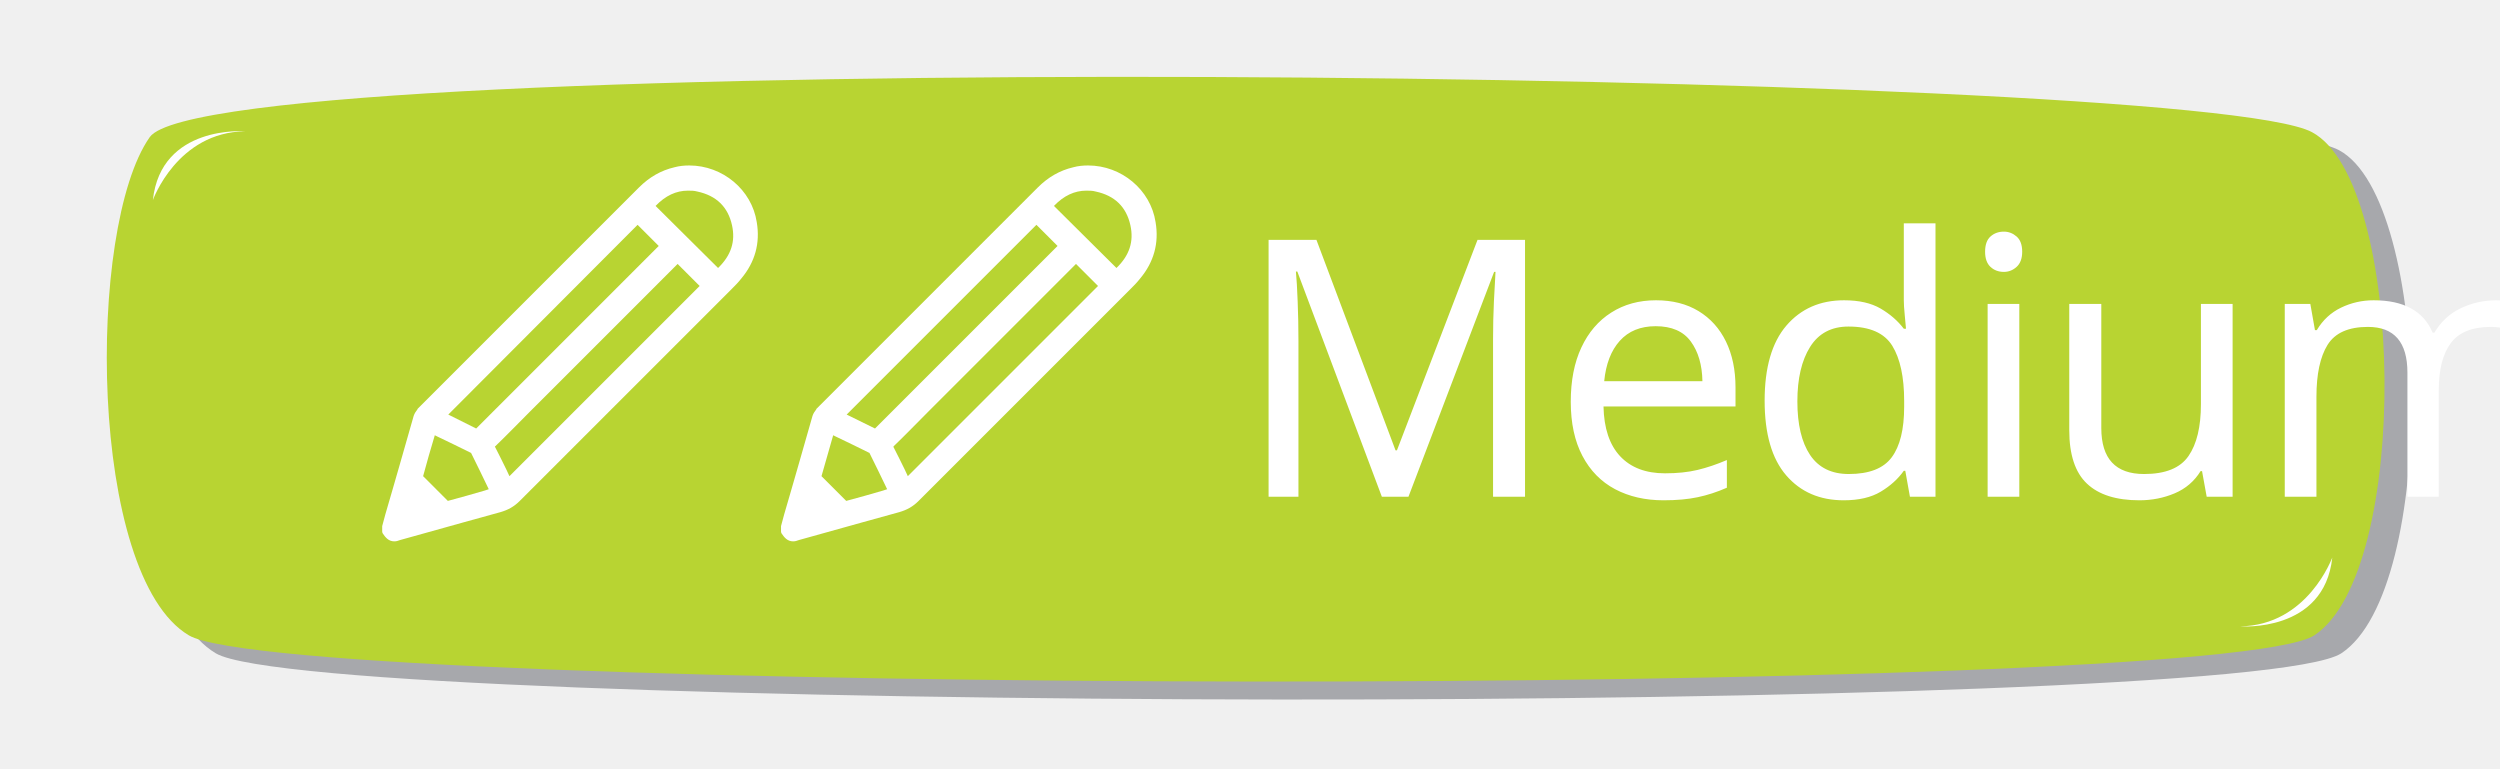
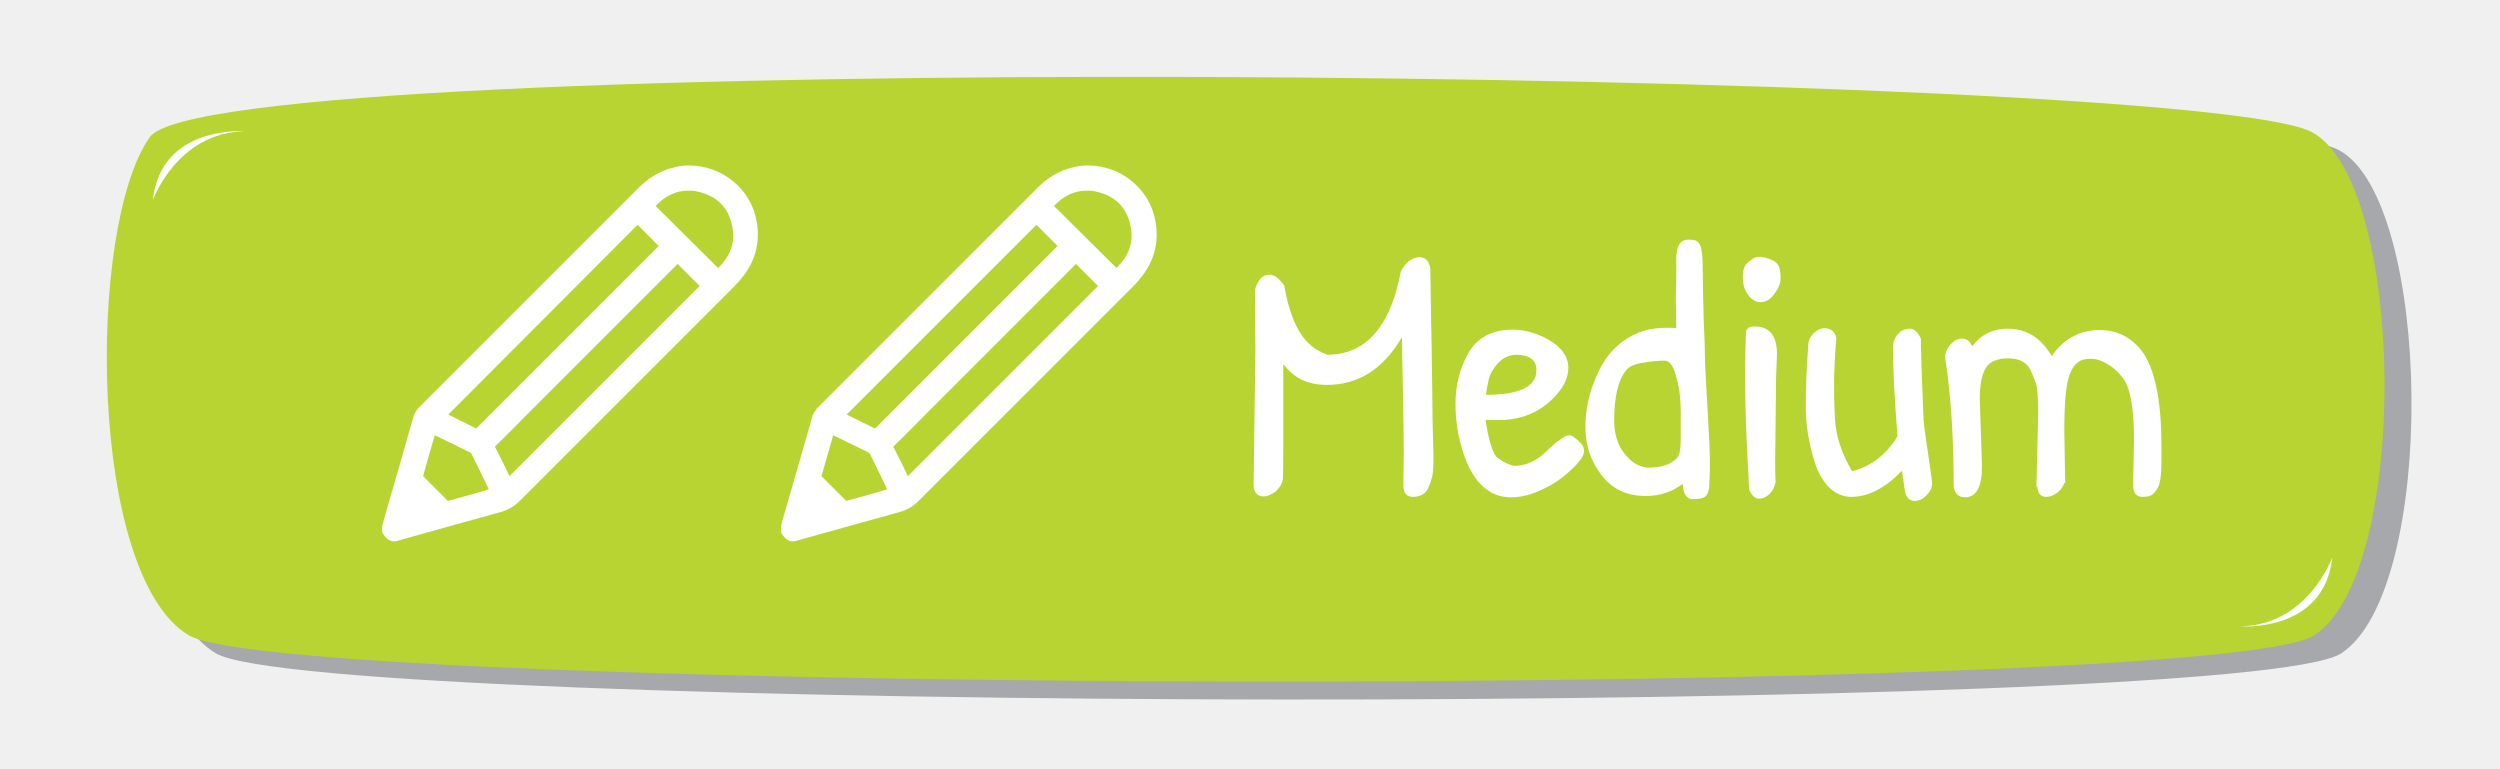
- <svg xmlns="http://www.w3.org/2000/svg" version="1.1" x="0px" y="0px" viewBox="0 0 556 171" style="enable-background:new 0 0 556 171;" xml:space="preserve">
+ <svg xmlns="http://www.w3.org/2000/svg" version="1.1" id="Layer_1" x="0px" y="0px" viewBox="0 0 556 171" style="enable-background:new 0 0 556 171;" xml:space="preserve">
  <style type="text/css">
	.st0{display:none;}
	.st1{display:inline;}
	.st2{fill:#A7A8AC;}
	.st3{fill:#62C4B6;}
	.st4{fill:#FFFFFF;}
	.st5{font-family:'PatrickHand-Regular';}
	.st6{font-size:80px;}
	.st7{letter-spacing:-2;}
	.st8{fill:#B8D432;}
+ 	.st9{enable-background:new    ;}
</style>
  <g id="Layer_2" class="st0">
    <g class="st1">
      <g>
        <g>
-           <path class="st2" d="M493.2,145.3c-21.5,14.1-395.2,13.3-417.6,0c-22.4-13.3-22.8-90.7-8.7-110.8c14.1-20,399.6-15.3,425.8-1.1      C513.5,44.6,514.7,131.2,493.2,145.3z" />
-           <path class="st3" d="M487.2,141.3c-21.5,14.1-395.2,13.3-417.6,0c-22.4-13.3-22.8-90.7-8.7-110.8c14.1-20,399.6-15.3,425.8-1.1      C507.5,40.6,508.7,127.2,487.2,141.3z" />
+           <path class="st2" d="M493.2,145.3c-21.5,14.1-395.2,13.3-417.6,0S52.8,54.6,66.9,34.5c14.1-20,399.6-15.3,425.8-1.1      C513.5,44.6,514.7,131.2,493.2,145.3z" />
+           <path class="st3" d="M487.2,141.3c-21.5,14.1-395.2,13.3-417.6,0S46.8,50.6,60.9,30.5c14.1-20,399.6-15.3,425.8-1.1      C507.5,40.6,508.7,127.2,487.2,141.3z" />
        </g>
-         <path class="st4" d="M148.8,126.1c-1.3,0-2-0.9-2.6-1.8c-0.1-0.2-0.1-0.3-0.1-0.5v-0.8c0-0.1,0-0.2,0-0.3l0.7-2.6     c0.5-1.8,1.1-3.7,1.6-5.5l1.7-5.9c1-3.5,2-7,3-10.5c0.2-0.6,0.5-1,0.8-1.4l0.1-0.2c0.2-0.2,0.4-0.4,0.6-0.6     c0.1-0.1,0.1-0.1,0.2-0.2c0,0,34.5-34.5,48.4-48.4c2.3-2.3,4.9-3.8,7.9-4.5c1.1-0.3,2.2-0.4,3.3-0.4c7.4,0,13.9,5.4,15,12.6     c0.8,4.7-0.4,8.9-3.4,12.5c-0.7,0.9-1.4,1.6-2.1,2.3l-12.7,12.7c-11.5,11.5-23,23-34.5,34.5c-1.3,1.3-2.6,2-4.3,2.5     c-5.4,1.5-10.9,3-16.2,4.5l-6.1,1.7C149.7,126,149.2,126.1,148.8,126.1z M155.2,111.6c2.1,2.1,3.8,3.8,5.5,5.5     c2.7-0.7,5.4-1.5,8.2-2.3l0.9-0.3c-1.3-2.7-2.6-5.4-3.9-8c0-0.1-0.1-0.1-0.1-0.1c-2.4-1.2-4.9-2.4-7.4-3.6l-0.6-0.3     C156.9,105.5,156,108.6,155.2,111.6z M171.2,105.1c0.8,1.6,1.7,3.3,2.5,5l0.7,1.5l42.3-42.3l-4.9-4.9     c-9.5,9.5-32.8,32.8-32.8,32.8c-2.6,2.6-5.1,5.2-7.7,7.7C171.2,105,171.2,105,171.2,105.1C171.2,105,171.2,105,171.2,105.1z      M167.1,101l40.6-40.6l-4.7-4.7l-42.2,42.2L167.1,101z M220.8,65.3c2.9-2.8,3.9-5.9,3.1-9.5c-0.9-4.1-3.5-6.6-7.7-7.5     c-0.7-0.2-1.4-0.2-2.1-0.2c-2.6,0-5,1.1-7.2,3.4L220.8,65.3z" />
+         <path class="st4" d="M148.8,126.1c-1.3,0-2-0.9-2.6-1.8c-0.1-0.2-0.1-0.3-0.1-0.5V123c0-0.1,0-0.2,0-0.3l0.7-2.6     c0.5-1.8,1.1-3.7,1.6-5.5l1.7-5.9c1-3.5,2-7,3-10.5c0.2-0.6,0.5-1,0.8-1.4l0.1-0.2c0.2-0.2,0.4-0.4,0.6-0.6     c0.1-0.1,0.1-0.1,0.2-0.2c0,0,34.5-34.5,48.4-48.4c2.3-2.3,4.9-3.8,7.9-4.5c1.1-0.3,2.2-0.4,3.3-0.4c7.4,0,13.9,5.4,15,12.6     c0.8,4.7-0.4,8.9-3.4,12.5c-0.7,0.9-1.4,1.6-2.1,2.3l-12.7,12.7c-11.5,11.5-23,23-34.5,34.5c-1.3,1.3-2.6,2-4.3,2.5     c-5.4,1.5-10.9,3-16.2,4.5l-6.1,1.7C149.7,126,149.2,126.1,148.8,126.1z M155.2,111.6c2.1,2.1,3.8,3.8,5.5,5.5     c2.7-0.7,5.4-1.5,8.2-2.3l0.9-0.3c-1.3-2.7-2.6-5.4-3.9-8c0-0.1-0.1-0.1-0.1-0.1c-2.4-1.2-4.9-2.4-7.4-3.6l-0.6-0.3     C156.9,105.5,156,108.6,155.2,111.6z M171.2,105.1c0.8,1.6,1.7,3.3,2.5,5l0.7,1.5l42.3-42.3l-4.9-4.9     c-9.5,9.5-32.8,32.8-32.8,32.8c-2.6,2.6-5.1,5.2-7.7,7.7C171.2,105,171.2,105,171.2,105.1C171.2,105,171.2,105,171.2,105.1z      M167.1,101l40.6-40.6l-4.7-4.7l-42.2,42.2L167.1,101z M220.8,65.3c2.9-2.8,3.9-5.9,3.1-9.5c-0.9-4.1-3.5-6.6-7.7-7.5     c-0.7-0.2-1.4-0.2-2.1-0.2c-2.6,0-5,1.1-7.2,3.4L220.8,65.3z" />
        <text transform="matrix(1 0 0 1 253.7664 110.4691)" class="st4 st5 st6 st7">Easy</text>
      </g>
      <path class="st4" d="M470.2,138.4c0,0,18.7,1.5,20.5-15.3C490.7,123,485.3,138.2,470.2,138.4z" />
      <path class="st4" d="M82.5,30.3c0,0-18.7-1.5-20.5,15.3C62,45.6,67.4,30.5,82.5,30.3z" />
    </g>
  </g>
  <g id="Layer_3">
    <g>
      <g>
        <g>
-           <path class="st2" d="M520.7,145.3c-21.5,14.1-450.3,13.3-472.7,0c-22.4-13.3-22.8-90.7-8.7-110.8c14.1-20,454.7-15.3,480.9-1.1      C541,44.6,542.2,131.2,520.7,145.3z" />
-           <path class="st8" d="M514.7,141.3c-21.5,14.1-450.3,13.3-472.7,0c-22.4-13.3-22.8-90.7-8.7-110.8c14.1-20,454.7-15.3,480.9-1.1      C535,40.6,536.2,127.2,514.7,141.3z" />
+           <path class="st2" d="M520.7,145.3c-21.5,14.1-450.3,13.3-472.7,0C25.6,132,25.2,54.6,39.3,34.5c14.1-20,454.7-15.3,480.9-1.1      C541,44.6,542.2,131.2,520.7,145.3z" />
+           <path class="st8" d="M514.7,141.3c-21.5,14.1-450.3,13.3-472.7,0C19.6,128,19.2,50.6,33.3,30.5c14.1-20,454.7-15.3,480.9-1.1      C535,40.6,536.2,127.2,514.7,141.3z" />
        </g>
        <path class="st4" d="M176.4,120.4c-1.3,0-2-0.9-2.6-1.8c-0.1-0.2-0.1-0.3-0.1-0.5v-0.8c0-0.1,0-0.2,0-0.3l0.7-2.6     c0.5-1.8,1.1-3.7,1.6-5.5l1.7-5.9c1-3.5,2-7,3-10.5c0.2-0.6,0.5-1,0.8-1.4l0.1-0.2c0.2-0.2,0.4-0.4,0.6-0.6     c0.1-0.1,0.1-0.1,0.2-0.2c0,0,34.5-34.5,48.4-48.4c2.3-2.3,4.9-3.8,7.9-4.5c1.1-0.3,2.2-0.4,3.3-0.4c7.4,0,13.9,5.4,15,12.6     c0.8,4.7-0.4,8.9-3.4,12.5c-0.7,0.9-1.4,1.6-2.1,2.3l-12.7,12.7c-11.5,11.5-23,23-34.5,34.5c-1.3,1.3-2.6,2-4.3,2.5     c-5.4,1.5-10.9,3-16.2,4.5l-6.1,1.7C177.2,120.3,176.8,120.4,176.4,120.4z M182.7,105.9c2.1,2.1,3.8,3.8,5.5,5.5     c2.7-0.7,5.4-1.5,8.2-2.3l0.9-0.3c-1.3-2.7-2.6-5.4-3.9-8c0-0.1-0.1-0.1-0.1-0.1c-2.4-1.2-4.9-2.4-7.4-3.6l-0.6-0.3     C184.4,99.8,183.6,102.9,182.7,105.9z M198.7,99.4c0.8,1.6,1.7,3.3,2.5,5l0.7,1.5l42.3-42.3l-4.9-4.9     c-9.5,9.5-32.8,32.8-32.8,32.8c-2.6,2.6-5.1,5.2-7.7,7.7C198.7,99.3,198.7,99.3,198.7,99.4C198.7,99.3,198.7,99.3,198.7,99.4z      M194.6,95.3l40.6-40.6l-4.7-4.7l-42.2,42.2L194.6,95.3z M248.3,59.6c2.9-2.8,3.9-5.9,3.1-9.5c-0.9-4.1-3.5-6.6-7.7-7.5     c-0.7-0.2-1.4-0.2-2.1-0.2c-2.6,0-5,1.1-7.2,3.4L248.3,59.6z" />
        <path class="st4" d="M87.7,120.4c-1.3,0-2-0.9-2.6-1.8c-0.1-0.2-0.1-0.3-0.1-0.5v-0.8c0-0.1,0-0.2,0-0.3l0.7-2.6     c0.5-1.8,1.1-3.7,1.6-5.5L89,103c1-3.5,2-7,3-10.5c0.2-0.6,0.5-1,0.8-1.4l0.1-0.2c0.2-0.2,0.4-0.4,0.6-0.6     c0.1-0.1,0.1-0.1,0.2-0.2c0,0,34.5-34.5,48.4-48.4c2.3-2.3,4.9-3.8,7.9-4.5c1.1-0.3,2.2-0.4,3.3-0.4c7.4,0,13.9,5.4,15,12.6     c0.8,4.7-0.4,8.9-3.4,12.5c-0.7,0.9-1.4,1.6-2.1,2.3l-12.7,12.7c-11.5,11.5-23,23-34.5,34.5c-1.3,1.3-2.6,2-4.3,2.5     c-5.4,1.5-10.9,3-16.2,4.5l-6.1,1.7C88.5,120.3,88.1,120.4,87.7,120.4z M94.1,105.9c2.1,2.1,3.8,3.8,5.5,5.5     c2.7-0.7,5.4-1.5,8.2-2.3l0.9-0.3c-1.3-2.7-2.6-5.4-3.9-8c0-0.1-0.1-0.1-0.1-0.1c-2.4-1.2-4.9-2.4-7.4-3.6l-0.6-0.3     C95.8,99.8,94.9,102.9,94.1,105.9z M110.1,99.4c0.8,1.6,1.7,3.3,2.5,5l0.7,1.5l42.3-42.3l-4.9-4.9c-9.5,9.5-32.8,32.8-32.8,32.8     c-2.6,2.6-5.1,5.2-7.7,7.7C110.1,99.3,110,99.3,110.1,99.4C110,99.3,110,99.3,110.1,99.4z M105.9,95.3l40.6-40.6l-4.7-4.7     L99.7,92.2L105.9,95.3z M159.7,59.6c2.9-2.8,3.9-5.9,3.1-9.5c-0.9-4.1-3.5-6.6-7.7-7.5c-0.7-0.2-1.4-0.2-2.1-0.2     c-2.6,0-5,1.1-7.2,3.4L159.7,59.6z" />
-         <text transform="matrix(1 0 0 1 274.3681 110.4692)" class="st4 st5 st6 st7">Medium</text>
+         <g class="st9">
+           <path class="st4" d="M318.6,93.3l0.2,8.3c0,2.4-0.1,4-0.4,4.8c-0.2,0.8-0.5,1.6-0.8,2.2c-0.6,1.3-1.8,1.9-3.4,1.9      c-1.4,0-2.1-0.9-2.1-2.6l0.1-7.6c0-3.3-0.1-7.8-0.2-13.7c-0.1-5.9-0.2-9.7-0.2-11.6c-4.2,7.1-9.7,10.6-16.7,10.6      c-2.2,0-4-0.4-5.5-1.1c-1.5-0.7-2.9-1.9-4.2-3.5v16.7c0,3.9,0,6.9-0.1,8.9c-0.2,1.1-0.8,2-1.6,2.7c-0.9,0.7-1.8,1.1-2.7,1.1      c-1.4,0-2.2-0.9-2.2-2.6l0.4-30L279.1,65c0-0.9,0.3-1.7,0.9-2.6c0.6-0.9,1.4-1.3,2.4-1.3c1,0,2.1,0.8,3.2,2.4      c1.1,6.3,3,10.6,5.5,12.9c1.1,1.1,2.5,1.9,4.1,2.5c7.1,0,12.1-4.3,14.9-12.8c0.5-1.6,1-3.4,1.4-5.5c0.3-0.9,0.9-1.7,1.7-2.4      c0.8-0.7,1.7-1,2.5-1c1.3,0,2.1,0.8,2.4,2.5c0.1,3.4,0.1,9.1,0.3,17.4C318.5,85.2,318.6,90.7,318.6,93.3z" />
+           <path class="st4" d="M344.8,75.8c2.6,1.6,4,3.6,4,6s-1.2,4.7-3.7,7.1c-2.5,2.4-5.4,3.8-8.9,4.3c-0.3,0.1-0.6,0.1-0.8,0.1      c-0.2,0-0.4,0.1-0.8,0.1c-0.3,0-0.6,0-0.8,0c-0.2,0-0.5,0-0.8,0c-0.3,0-0.6,0-0.8,0c-0.2,0-0.5,0-0.9,0c-0.4,0-0.7,0-0.9,0      c0.6,4.2,1.4,6.9,2.4,8.2c1.5,1.2,2.9,1.8,3.9,2c2.7,0,5.1-1.1,7.4-3.4c2.3-2.2,3.9-3.4,5-3.4c0.4,0,1,0.4,1.9,1.2      c0.9,0.8,1.3,1.5,1.3,2.3c0,0.7-0.5,1.7-1.4,2.7c-1,1.1-2.2,2.2-3.6,3.3c-1.4,1.1-3.2,2.1-5.3,3c-2.1,0.9-4.1,1.3-5.9,1.3      c-1.8,0-3.4-0.4-4.8-1.3c-2.5-1.5-4.3-4.2-5.6-7.8c-1.3-3.7-2-7.6-2-11.6c0-4.1,0.9-7.8,2.7-11.1c2-3.7,5.4-5.5,10.2-5.5      C339.5,73.4,342.2,74.2,344.8,75.8z M341.7,82.3c0-2.2-1.5-3.4-4.5-3.4c-2,0-3.8,1.1-5.2,3.4c-0.5,0.7-0.8,1.5-1,2.5      c-0.2,1-0.4,1.9-0.5,3C338,87.8,341.7,86,341.7,82.3z" />
+           <path class="st4" d="M372.8,57.6c0-2.9,0.9-4.3,2.7-4.3c1,0,1.6,0.1,2,0.4c0.4,0.3,0.7,0.9,0.9,1.8c0.2,0.9,0.3,2.7,0.3,5.4      c0,2.7,0.1,6.1,0.2,10.2c0.2,4.1,0.3,7.3,0.3,9.6c0.1,2.3,0.3,6,0.6,11c0.3,5,0.5,9.1,0.5,12.4l-0.2,4.5c-0.2,1-0.5,1.7-1.1,2      c-0.6,0.3-1.4,0.4-2.5,0.4c-1.1,0-1.8-0.7-2.1-2.1l-0.2-1.3c-2.3,1.8-5,2.7-8.2,2.7c-4.2,0-7.4-1.5-9.8-4.6      c-2.4-3.1-3.6-6.6-3.6-10.7c0-4.1,0.9-8.1,2.8-12.1c1.8-4,4.6-6.9,8.3-8.6c2.1-1,4.4-1.4,6.9-1.4c1,0,1.7,0,2.2,0.1l-0.1-6.4      l0.1-5.1L372.8,57.6z M373.4,101.1c0.3-0.7,0.4-2.2,0.4-4.3c0-2.1,0-3.3,0-3.6v-1.5c0-2.9-0.3-5.5-1-7.9      c-0.6-2.4-1.5-3.6-2.6-3.6c-1.5,0-3.1,0.2-5,0.5c-1.8,0.3-3,0.9-3.6,1.7c-1.8,2.3-2.6,6-2.6,11.2c0,3.7,1.2,6.5,3.5,8.6      c1.3,1.2,2.8,1.8,4.4,1.8c1.6,0,3-0.3,4.2-0.8C372.4,102.5,373.1,101.9,373.4,101.1z" />
+           <path class="st4" d="M388.8,58.3c0.7-0.6,1.3-1,1.8-1.1c0.5-0.1,0.8-0.1,0.9-0.1c2.5,0.4,3.9,1.2,4.2,2.4      c0.2,0.6,0.3,1.4,0.3,2.5c0,1.1-0.5,2.2-1.4,3.4c-0.9,1.2-1.9,1.8-3,1.8c-1.1,0-2-0.5-2.8-1.6c-0.8-1-1.2-2.4-1.2-4      C387.6,60,388,58.9,388.8,58.3z M395.2,78.8l-0.2,5.1l-0.2,17.9c0,2.5,0,4.3,0.1,5.4c-0.2,1-0.6,1.9-1.3,2.6      c-0.7,0.7-1.5,1.1-2.4,1.1c-0.9,0-1.6-0.7-2.2-2c-0.1-1.4-0.1-3.3-0.3-5.9c-0.1-2.5-0.3-5.6-0.4-9.1s-0.2-7.1-0.2-10.6      c0-3.5,0.1-6.6,0.2-9.3c0.1-1,0.7-1.4,1.9-1.4C393.6,72.6,395.2,74.7,395.2,78.8z" />
+           <path class="st4" d="M423,104.7c-3.8,3.9-7.5,5.8-11.3,5.8c-1.8,0-3.4-0.7-4.8-2c-1.4-1.4-2.5-3.2-3.2-5.4      c-1.4-4.3-2.1-8.5-2.1-12.7c0-4.1,0.2-8.9,0.6-14.2c0.2-1,0.7-1.7,1.4-2.3c0.7-0.6,1.4-0.9,2.1-0.9c1.5,0,2.4,0.7,2.7,2.2      c-0.3,3.6-0.5,7.1-0.5,10.6c0,3.4,0.1,5.9,0.2,7.4c0.2,3.8,1.5,7.7,3.8,11.6c2.1-0.5,4.1-1.5,5.9-2.9c1.8-1.5,3.2-3.1,4.2-4.9      c-0.6-7.7-1-14.3-1-19.8c0-1.1,0.4-2.1,1.1-2.9s1.6-1.2,2.6-1.2c1,0,1.8,0.7,2.5,2.2c0,2.6,0.2,8.6,0.6,18.2      c0.1,1.3,0.5,3.8,1,7.4s0.9,5.9,0.9,6.7c0,0.8-0.4,1.7-1.2,2.5c-0.8,0.9-1.7,1.3-2.7,1.3c-1,0-1.7-0.6-2.1-1.9L423,104.7z" />
+           <path class="st4" d="M453.2,96.1l0.1-4.4c0-3.4-0.2-5.7-0.6-6.7c-0.4-1.1-0.8-2-1.2-2.9c-0.9-1.6-2.5-2.4-4.9-2.4      c-2.4,0-4.1,0.7-5,2.2s-1.3,3.8-1.3,6.9l0.5,14.9c0,4.6-1.3,6.9-3.8,6.9c-1.4,0-2.2-0.8-2.5-2.3c0-10.8-0.6-20.4-1.9-28.8      c0-1.1,0.4-2,1.2-2.9c0.8-0.9,1.7-1.3,2.6-1.3c1,0,1.7,0.6,2.2,1.7c2-2.6,4.6-3.9,7.9-3.9c4.2,0,7.4,2,9.8,6.1      c2.6-3.8,6.2-5.8,10.7-5.8c2.1,0,4.1,0.5,5.8,1.5c1.7,1,3,2.3,4,3.8c2.6,4.1,3.9,10.9,3.9,20.4v3.4c0,3.3-0.3,5.4-1,6.3      c-0.2,0.3-0.5,0.7-0.9,1.1c-0.4,0.4-1.2,0.6-2.3,0.6c-1.4,0-2.1-0.9-2.1-2.6l0.2-10c0-6.6-0.7-11-2.1-13.3      c-0.9-1.3-2-2.5-3.4-3.4c-1.4-0.9-2.7-1.4-4-1.4s-2.2,0.2-2.9,0.7c-0.7,0.5-1.3,1.3-1.8,2.5c-0.9,2.1-1.3,6.4-1.3,12.8l0.2,11.6      h-0.2c-0.3,0.9-0.8,1.6-1.6,2.2c-0.8,0.6-1.6,0.9-2.4,0.9c-1.3,0-1.9-0.8-2-2.3h-0.2L453.2,96.1z" />
+         </g>
      </g>
      <path class="st4" d="M54.5,29.2c0,0-18.7-1.5-20.5,15.3C34,44.5,39.4,29.4,54.5,29.2z" />
      <path class="st4" d="M498.2,139.3c0,0,18.7,1.5,20.5-15.3C518.7,123.9,513.3,139.1,498.2,139.3z" />
    </g>
  </g>
-   <g id="Layer_1" class="st0">
+   <g id="Layer_1_1_" class="st0">
</g>
</svg>
